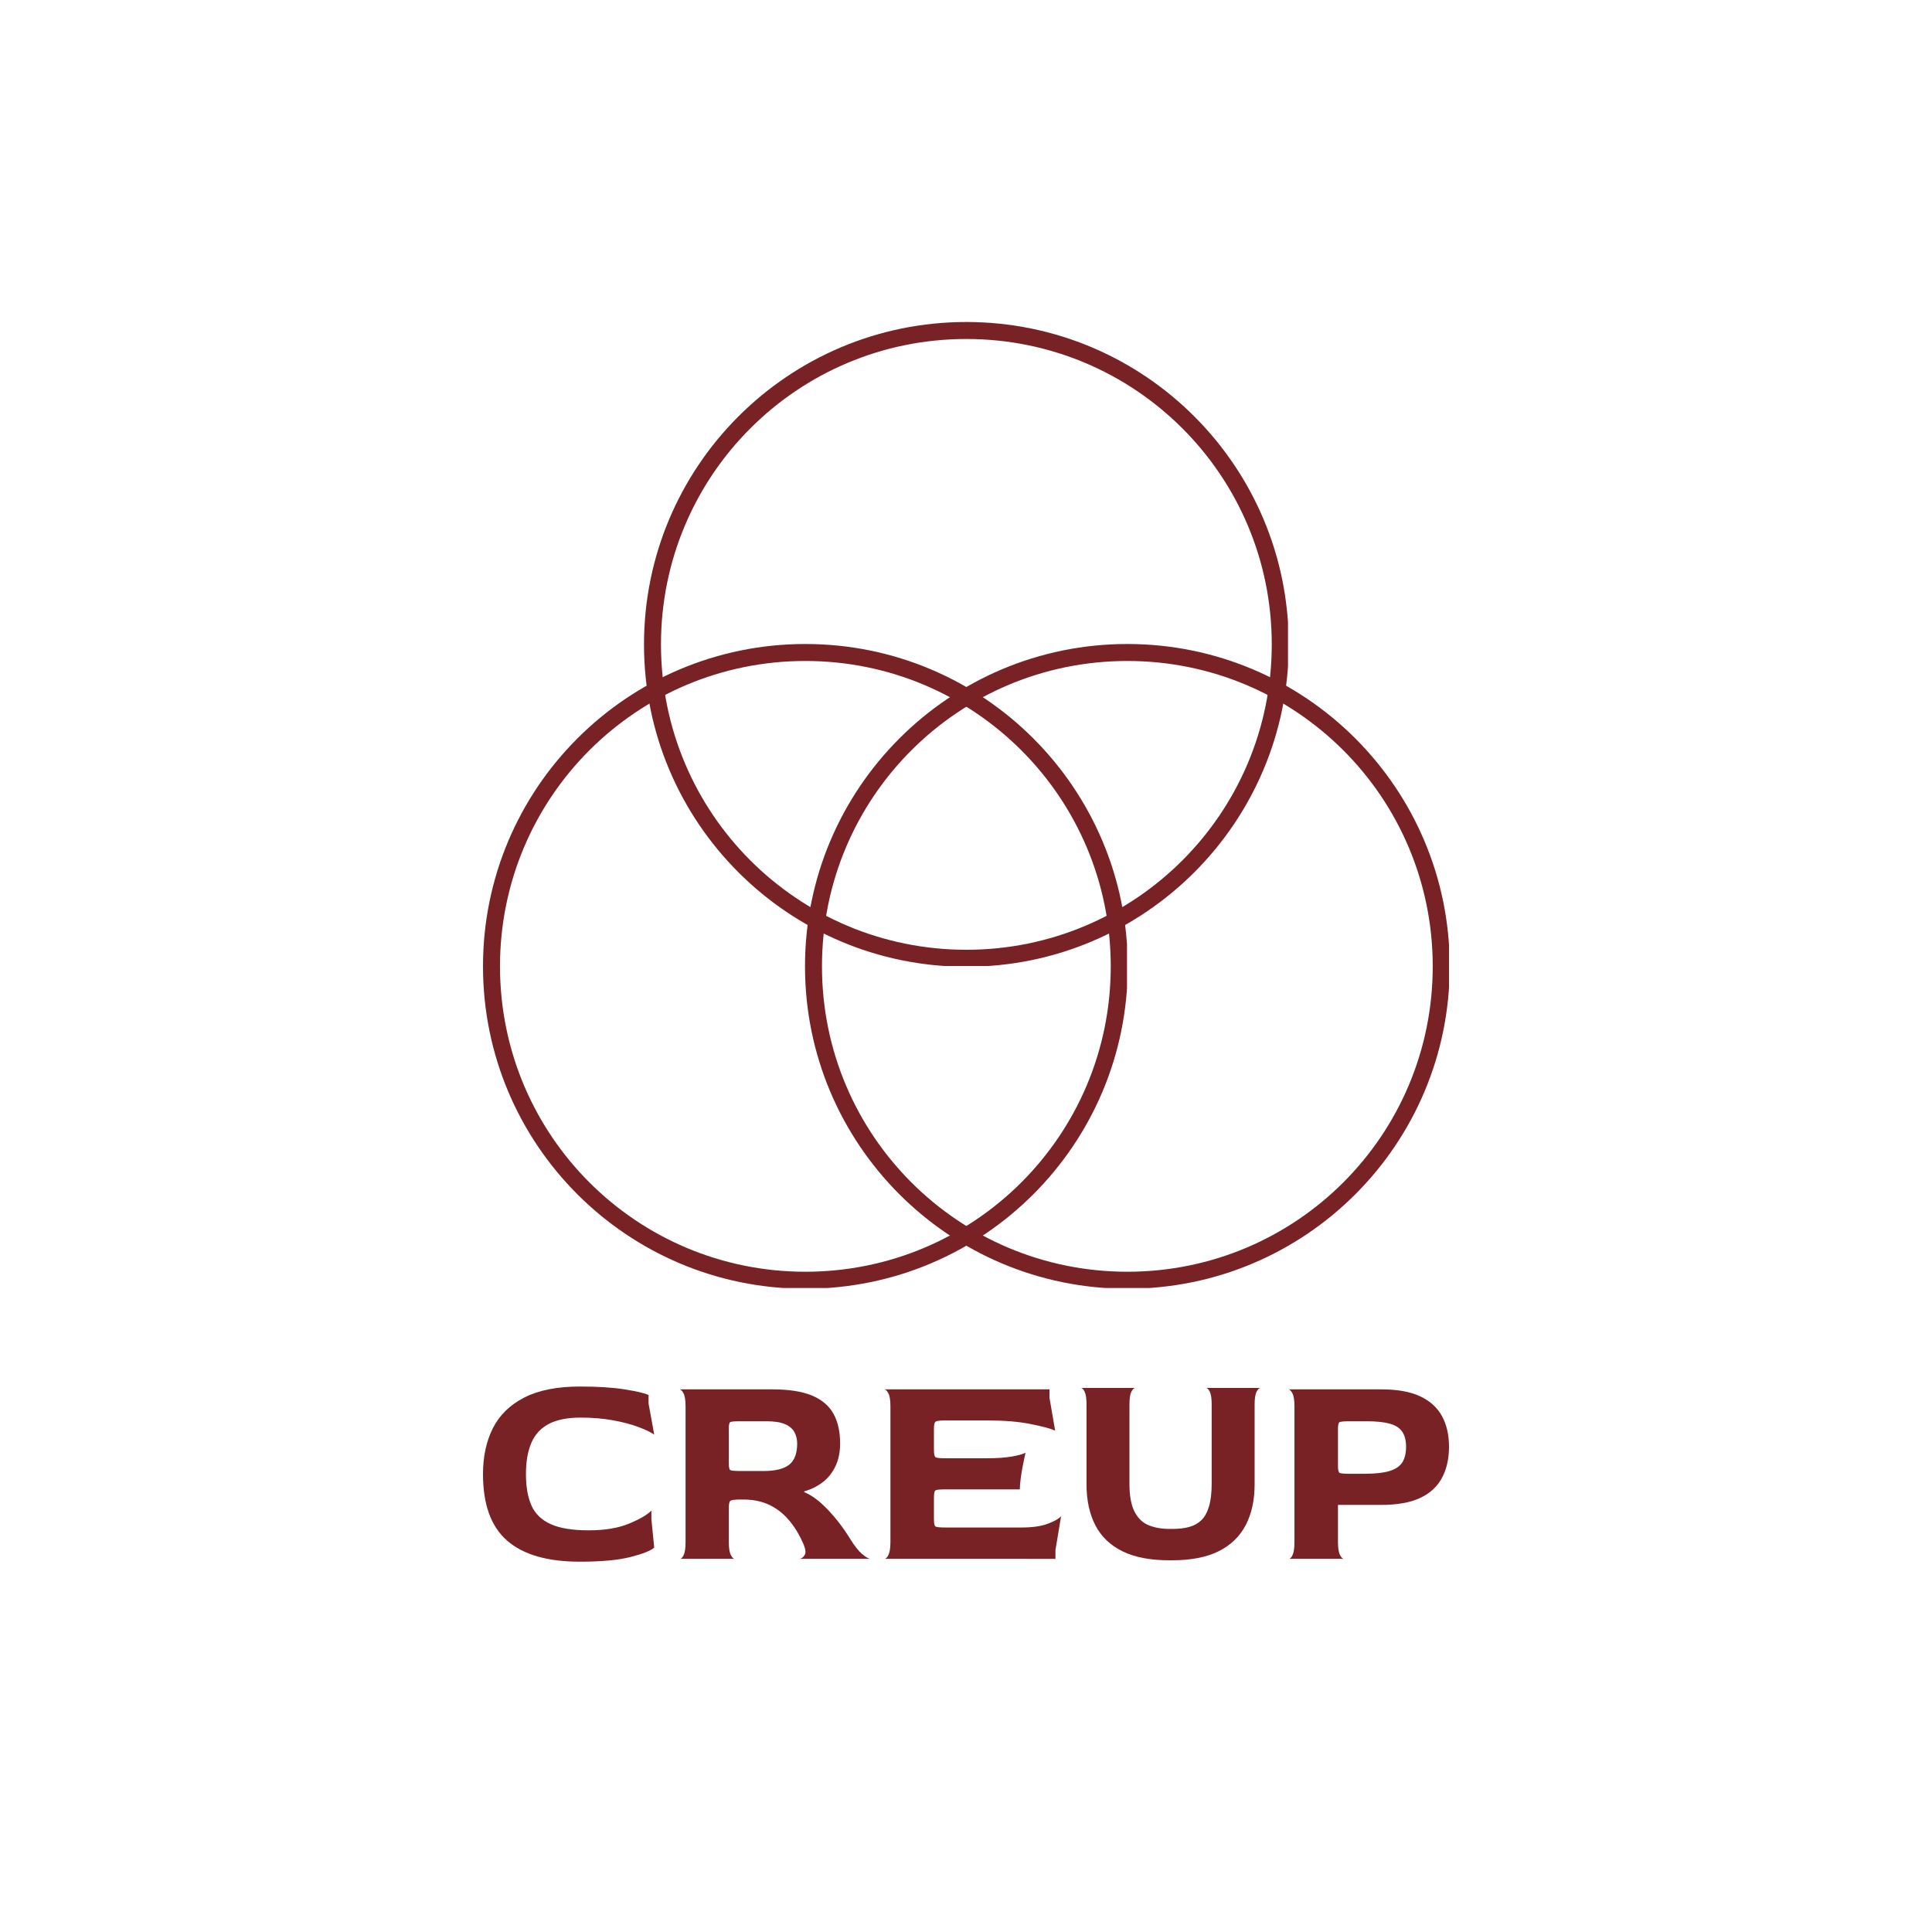
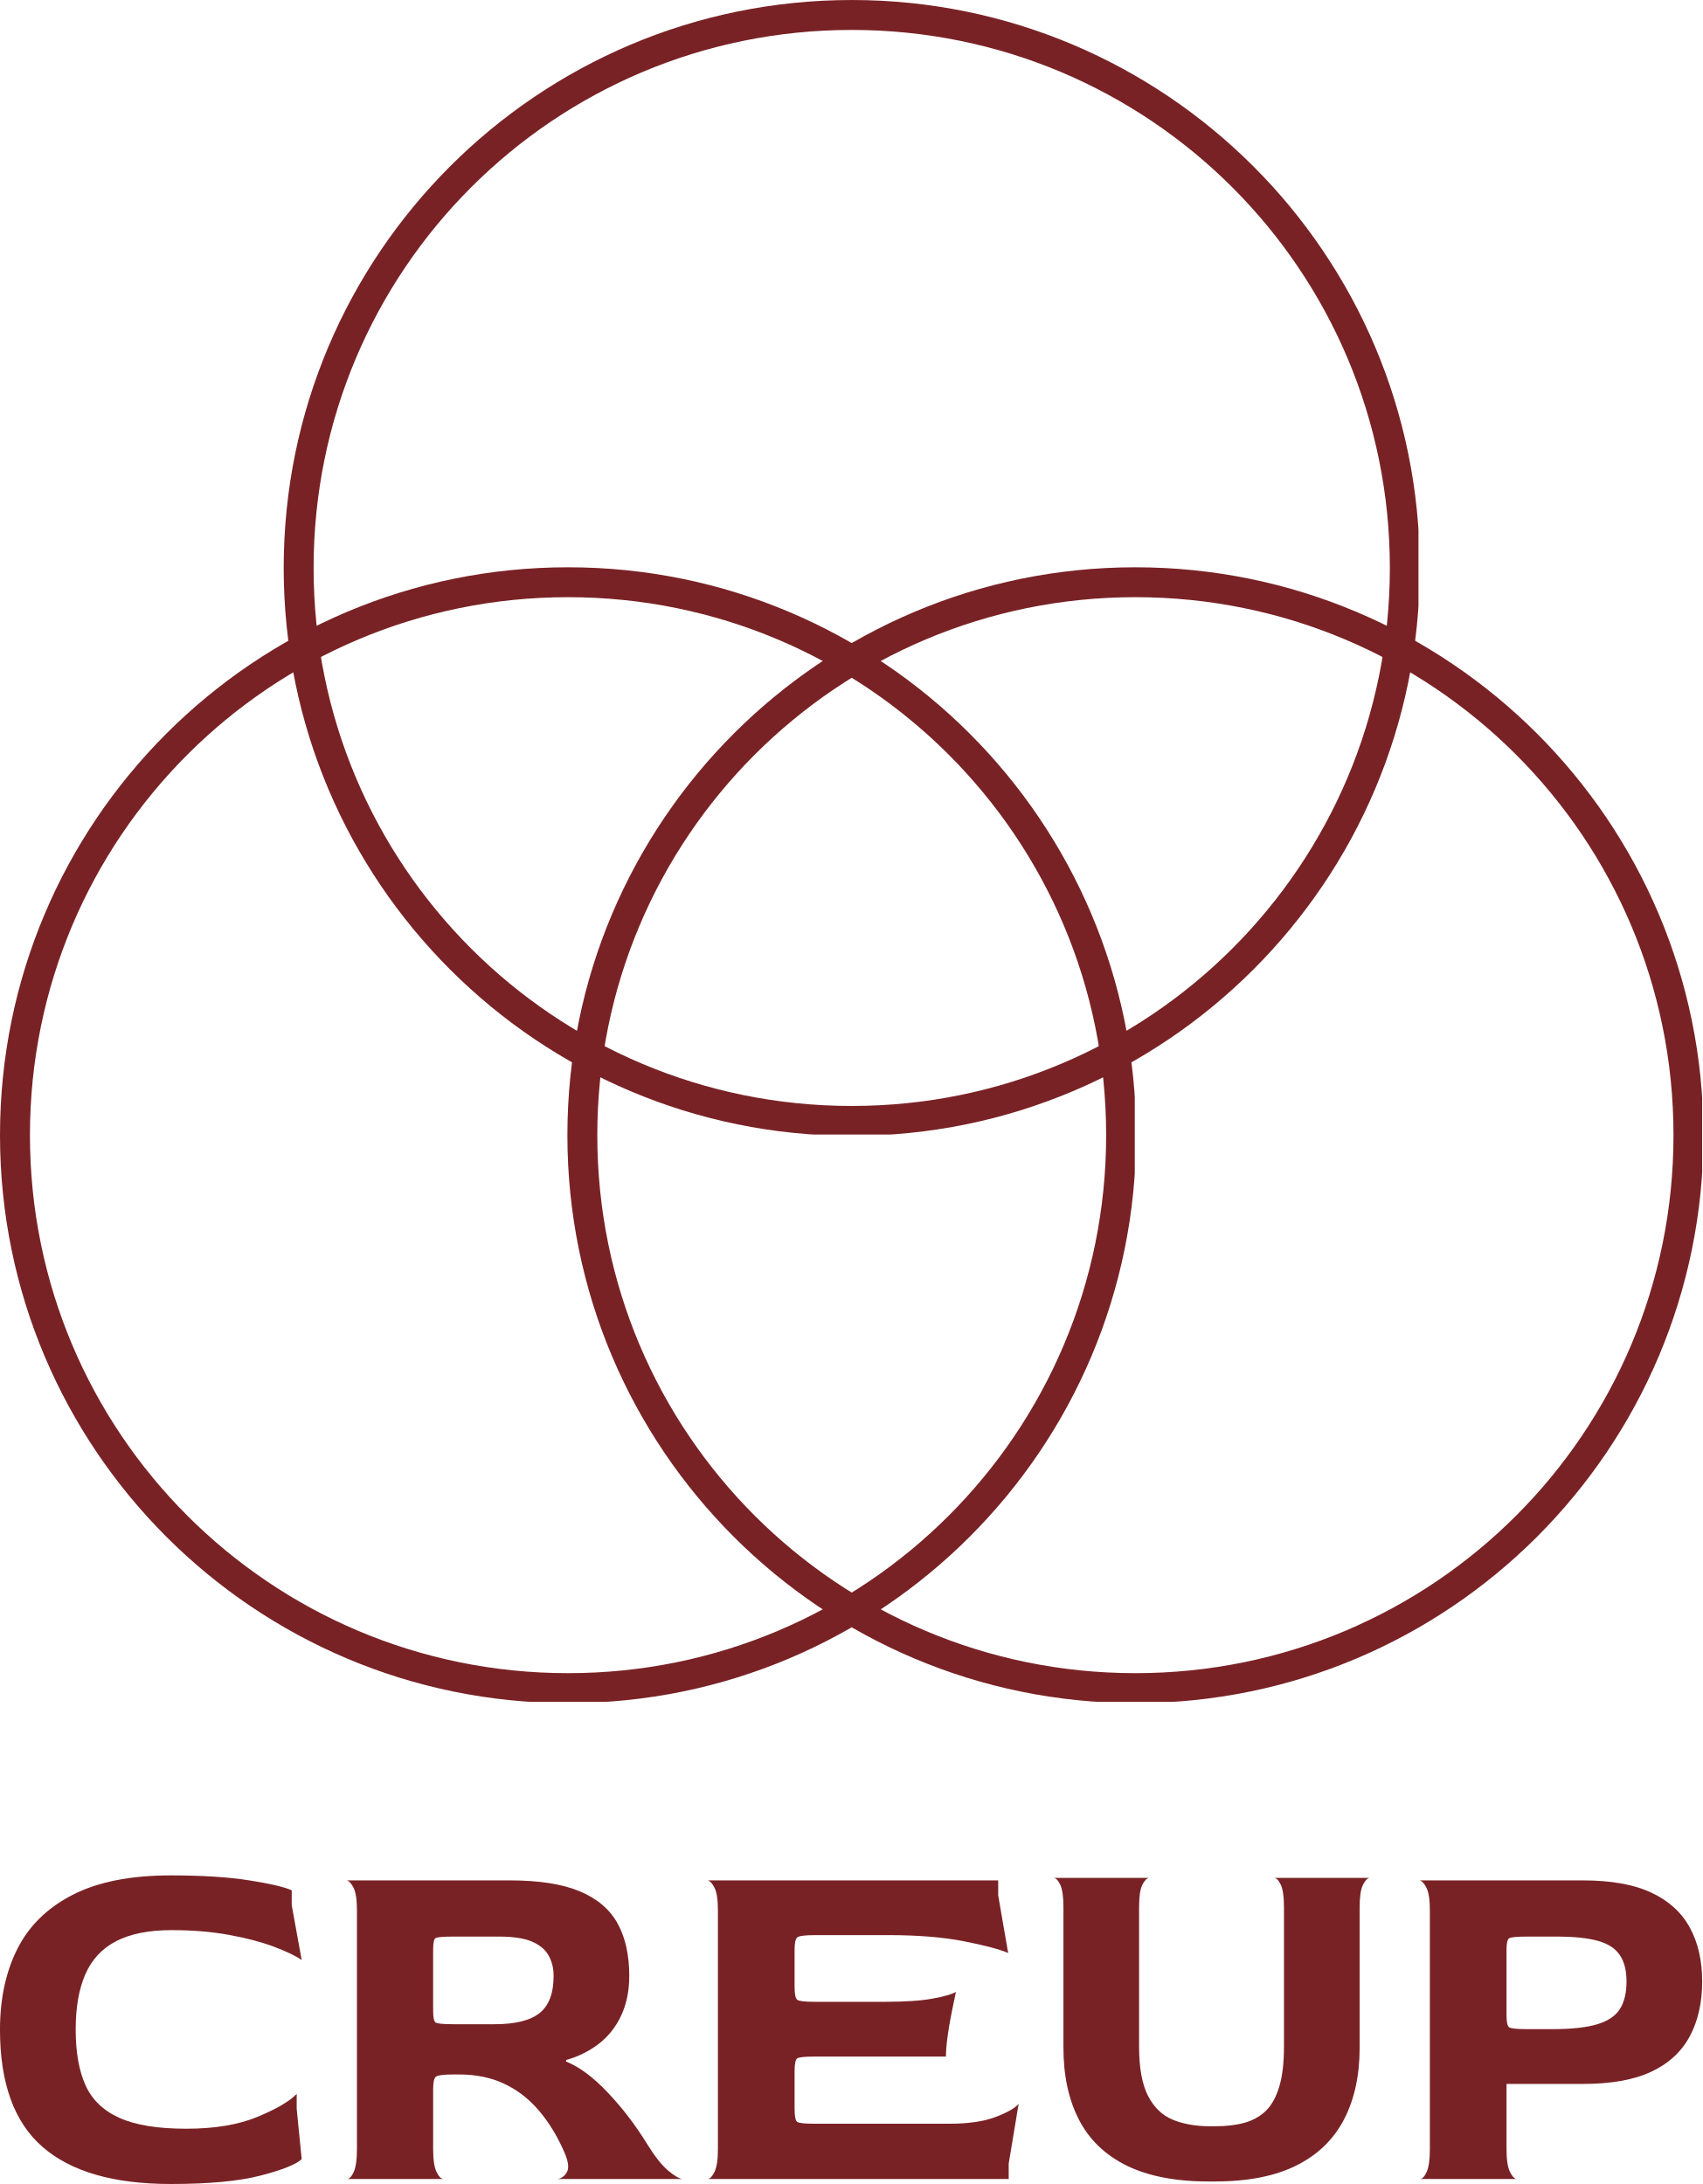
- <svg xmlns="http://www.w3.org/2000/svg" width="1080" height="1080" version="1.0" viewBox="0 0 810 810" zoomAndPan="magnify">
+ <svg xmlns="http://www.w3.org/2000/svg" width="540.01" height="693" version="1.0" viewBox="0 0 405.01 519.75" zoomAndPan="magnify">
  <defs>
    <clipPath id="684aa7504d">
      <path d="m270 135h270v270h-270z" />
    </clipPath>
    <clipPath id="eb6f26fd78">
      <path d="m405.16 135c-74.648 0-135.16 60.516-135.16 135.16 0 74.637 60.516 135.15 135.16 135.15 74.637 0 135.15-60.516 135.15-135.15 0-74.648-60.516-135.16-135.15-135.16z" />
    </clipPath>
    <clipPath id="f7371c0762">
      <path d="m202.5 270h270v270h-270z" />
    </clipPath>
    <clipPath id="23f665ab38">
      <path d="m337.65 270c-74.645 0-135.15 60.508-135.15 135.15 0 74.648 60.508 135.16 135.15 135.16 74.637 0 135.16-60.508 135.16-135.16 0-74.645-60.52-135.15-135.16-135.15z" />
    </clipPath>
    <clipPath id="94b48f2bdd">
      <path d="m337.5 270h270v270h-270z" />
    </clipPath>
    <clipPath id="ca84b46513">
      <path d="m472.65 270c-74.637 0-135.15 60.508-135.15 135.15 0 74.648 60.516 135.16 135.15 135.16 74.645 0 135.15-60.508 135.15-135.16 0-74.645-60.508-135.15-135.15-135.15z" />
    </clipPath>
  </defs>
-   <g clip-path="url(#684aa7504d)">
+   <g transform="translate(-202.5 -135)" clip-path="url(#684aa7504d)">
    <g clip-path="url(#eb6f26fd78)">
-       <path transform="matrix(2.1951 0 0 2.1951 270 135.01)" d="m61.572-3.246c-35.76 0-64.818 29.058-64.818 64.812 0 35.76 29.059 64.82 64.818 64.82 35.755 0 64.814-29.061 64.814-64.82 0-35.755-29.06-64.812-64.814-64.812zm0 6.486c32.248 0 58.328 26.078 58.328 58.326 0 32.254-26.08 58.332-58.328 58.332-32.254 0-58.33-26.078-58.33-58.332 0-32.248 26.076-58.326 58.33-58.326z" fill="#792225" stop-color="#000000" />
+       <path transform="matrix(2.1951,0,0,2.1951,270,135.01)" d="m61.572-3.246c-35.76 0-64.818 29.058-64.818 64.812 0 35.76 29.059 64.82 64.818 64.82 35.755 0 64.814-29.061 64.814-64.82 0-35.755-29.06-64.812-64.814-64.812zm0 6.486c32.248 0 58.328 26.078 58.328 58.326 0 32.254-26.08 58.332-58.328 58.332-32.254 0-58.33-26.078-58.33-58.332 0-32.248 26.076-58.326 58.33-58.326z" fill="#792225" stop-color="#000000" />
    </g>
  </g>
-   <g clip-path="url(#f7371c0762)">
+   <g transform="translate(-202.5 -135)" clip-path="url(#f7371c0762)">
    <g clip-path="url(#23f665ab38)">
-       <path transform="matrix(2.1951 0 0 2.1951 202.5 270)" d="m61.572-3.244c-35.759 0-64.814 29.057-64.814 64.814 0 35.758 29.055 64.812 64.814 64.812 35.754 0 64.813-29.054 64.813-64.812s-29.058-64.814-64.813-64.814zm0 6.486c32.248 0 58.326 26.076 58.326 58.328s-26.078 58.326-58.326 58.326c-32.254 0-58.326-26.074-58.326-58.326s26.072-58.328 58.326-58.328z" fill="#792225" stop-color="#000000" />
+       <path transform="matrix(2.1951,0,0,2.1951,202.5,270)" d="m61.572-3.244c-35.759 0-64.814 29.057-64.814 64.814 0 35.758 29.055 64.812 64.814 64.812 35.754 0 64.813-29.054 64.813-64.812s-29.058-64.814-64.813-64.814zm0 6.486c32.248 0 58.326 26.076 58.326 58.328s-26.078 58.326-58.326 58.326c-32.254 0-58.326-26.074-58.326-58.326s26.072-58.328 58.326-58.328z" fill="#792225" stop-color="#000000" />
    </g>
  </g>
-   <g clip-path="url(#94b48f2bdd)">
+   <g transform="translate(-202.5 -135)" clip-path="url(#94b48f2bdd)">
    <g clip-path="url(#ca84b46513)">
-       <path transform="matrix(2.1951 0 0 2.1951 337.5 270)" d="m61.568-3.244c-35.754 0-64.814 29.056-64.814 64.814 1e-7 35.758 29.06 64.812 64.814 64.812 35.759 0 64.813-29.055 64.813-64.812 0-35.758-29.053-64.814-64.813-64.814zm0 6.486c32.254 0 58.326 26.076 58.326 58.328s-26.072 58.326-58.326 58.326c-32.248 0-58.326-26.074-58.326-58.326s26.078-58.328 58.326-58.328z" fill="#792225" stop-color="#000000" />
+       <path transform="matrix(2.1951,0,0,2.1951,337.5,270)" d="m61.568-3.244c-35.754 0-64.814 29.056-64.814 64.814 1e-7 35.758 29.06 64.812 64.814 64.812 35.759 0 64.813-29.055 64.813-64.812 0-35.758-29.053-64.814-64.813-64.814zm0 6.486c32.254 0 58.326 26.076 58.326 58.328s-26.072 58.326-58.326 58.326c-32.248 0-58.326-26.074-58.326-58.326s26.078-58.328 58.326-58.328z" fill="#792225" stop-color="#000000" />
    </g>
  </g>
-   <g fill="#792225">
+   <g transform="translate(-202.5 -135)" fill="#792225">
    <path d="m243.13 654.75c-13.582 0-23.75-2.938-30.504-8.816-6.754-5.887-10.129-15.188-10.129-27.902 0-7.348 1.379-13.762 4.141-19.246 2.766-5.488 7.152-9.777 13.152-12.855 6.008-3.082 13.785-4.621 23.34-4.621 7.504 0 13.746 0.398 18.719 1.188 4.973 0.785 8.328 1.57 10.062 2.359v3.562l2.371 13.027c-1.5-1.027-3.731-2.094-6.695-3.195-2.961-1.109-6.492-2.035-10.598-2.785-4.106-0.75-8.648-1.129-13.621-1.129-5.453 0-9.855 0.875-13.207 2.613-3.356 1.734-5.805 4.356-7.348 7.871-1.539 3.512-2.305 7.918-2.305 13.211s0.766 9.676 2.305 13.152c1.543 3.465 4.227 6.074 8.055 7.812 3.832 1.734 9.141 2.602 15.934 2.602 6.789 0 12.457-0.949 16.996-2.84 4.543-1.895 7.641-3.711 9.297-5.453v3.559l1.188 11.965c-1.34 1.266-4.598 2.566-9.777 3.914-5.172 1.336-12.297 2.008-21.375 2.008z" />
    <path d="m285.07 653.56c0.547 0 1.074-0.551 1.586-1.652 0.516-1.109 0.773-2.926 0.773-5.453v-56.855c0-2.531-0.277-4.328-0.832-5.394-0.547-1.062-1.102-1.633-1.652-1.711h38.852c6.949 0 12.496 0.867 16.645 2.602 4.144 1.734 7.144 4.281 9 7.641 1.852 3.356 2.781 7.519 2.781 12.492 0 3.559-0.648 6.719-1.949 9.48-1.301 2.758-3.102 5.012-5.394 6.754-2.293 1.73-4.856 2.996-7.691 3.785v0.355c3.156 1.27 6.473 3.738 9.949 7.414 3.473 3.668 6.594 7.75 9.355 12.25 1.816 2.922 3.473 5.016 4.973 6.285 1.504 1.266 2.648 1.934 3.434 2.008h-29.844c0.941-0.074 1.711-0.605 2.305-1.598 0.594-0.984 0.379-2.625-0.648-4.914-1.66-3.793-3.676-7.074-6.047-9.836-2.367-2.758-5.106-4.867-8.223-6.328-3.121-1.469-6.695-2.203-10.723-2.203h-1.301c-2.453 0-3.875 0.199-4.269 0.594-0.395 0.395-0.59 1.387-0.59 2.965v14.215c0 2.527 0.273 4.344 0.82 5.453 0.551 1.102 1.109 1.652 1.664 1.652zm25.348-36.832h9.707c4.973 0 8.566-0.891 10.777-2.672 2.215-1.777 3.32-4.723 3.32-8.828 0-1.816-0.395-3.434-1.188-4.848-0.789-1.422-2.113-2.527-3.969-3.32-1.855-0.789-4.441-1.188-7.758-1.188h-10.891c-2.453 0-3.875 0.121-4.269 0.355-0.395 0.238-0.59 1.145-0.59 2.727v14.566c0 1.582 0.195 2.516 0.59 2.797 0.395 0.273 1.816 0.41 4.269 0.41z" />
    <path d="m370.83 653.56c0.555 0 1.105-0.551 1.652-1.652 0.555-1.109 0.836-2.926 0.836-5.453v-56.855c0-2.531-0.281-4.328-0.836-5.394-0.547-1.062-1.098-1.633-1.652-1.711h69.172v3.547l2.375 13.746c-1.973-0.871-5.449-1.801-10.426-2.781-4.973-0.988-10.977-1.484-18-1.484h-17.535c-2.367 0-3.769 0.18-4.207 0.535-0.434 0.352-0.652 1.355-0.652 3.012v8.773c0 1.734 0.219 2.758 0.652 3.078 0.438 0.316 1.805 0.469 4.094 0.469h17.055c4.574 0 8.27-0.254 11.074-0.766 2.809-0.516 4.644-1.047 5.512-1.594-0.32 1.5-0.68 3.234-1.074 5.211-0.395 1.973-0.711 3.863-0.945 5.68-0.238 1.82-0.355 3.32-0.355 4.508h-31.266c-2.289 0-3.656 0.137-4.094 0.41-0.434 0.273-0.652 1.32-0.652 3.137v8.762c0 1.82 0.195 2.887 0.594 3.203 0.395 0.316 1.781 0.469 4.152 0.469h31.973c4.586 0 8.277-0.531 11.078-1.598 2.805-1.062 4.644-2.109 5.512-3.137l-2.363 14.215v3.672z" />
    <path d="m490.23 654.16c-7.973 0-14.523-1.258-19.656-3.785-5.133-2.535-8.926-6.188-11.375-10.965-2.449-4.773-3.672-10.477-3.672-17.109v-33.414c0-2.523-0.258-4.316-0.773-5.383-0.512-1.062-1.047-1.598-1.598-1.598h22.746c-0.559 0.078-1.094 0.629-1.609 1.656-0.512 1.027-0.766 2.801-0.766 5.324v33.176c0 5.051 0.711 8.957 2.133 11.727 1.422 2.758 3.394 4.652 5.922 5.68 2.531 1.027 5.457 1.539 8.773 1.539h1.301c2.606 0 4.914-0.273 6.922-0.82 2.016-0.555 3.715-1.5 5.102-2.84 1.383-1.348 2.445-3.262 3.191-5.75 0.754-2.488 1.129-5.664 1.129-9.535v-33.176c0-2.523-0.258-4.316-0.773-5.383-0.512-1.062-1.043-1.598-1.598-1.598h22.746c-0.555 0.078-1.094 0.648-1.609 1.711-0.512 1.066-0.762 2.863-0.762 5.398v33.285c0 6.633-1.246 12.336-3.731 17.109-2.488 4.777-6.281 8.43-11.375 10.965-5.086 2.527-11.582 3.785-19.484 3.785z" />
    <path d="m540.35 653.56c0.547 0 1.074-0.551 1.586-1.652 0.516-1.109 0.773-2.926 0.773-5.453v-56.855c0-2.531-0.277-4.328-0.832-5.394-0.547-1.062-1.102-1.633-1.652-1.711h38.852c6.715 0 12.145 0.965 16.289 2.898 4.144 1.934 7.199 4.695 9.172 8.293 1.977 3.59 2.965 7.875 2.965 12.855 0 5.051-0.988 9.41-2.965 13.082-1.973 3.676-5.027 6.481-9.172 8.422-4.144 1.934-9.574 2.894-16.289 2.894h-18.125v15.516c0 2.527 0.273 4.344 0.832 5.453 0.551 1.102 1.105 1.652 1.652 1.652zm25.461-35.66h5.918c4.66 0 8.273-0.391 10.84-1.172 2.566-0.793 4.367-2.016 5.394-3.676 1.027-1.656 1.539-3.824 1.539-6.512 0-2.606-0.531-4.699-1.598-6.273-1.066-1.582-2.801-2.707-5.211-3.379-2.414-0.676-5.672-1.016-9.777-1.016h-7.106c-2.449 0-3.875 0.145-4.269 0.422-0.395 0.277-0.59 1.199-0.59 2.773v15.527c0 1.574 0.195 2.519 0.59 2.84 0.395 0.312 1.82 0.465 4.269 0.465z" />
  </g>
</svg>
